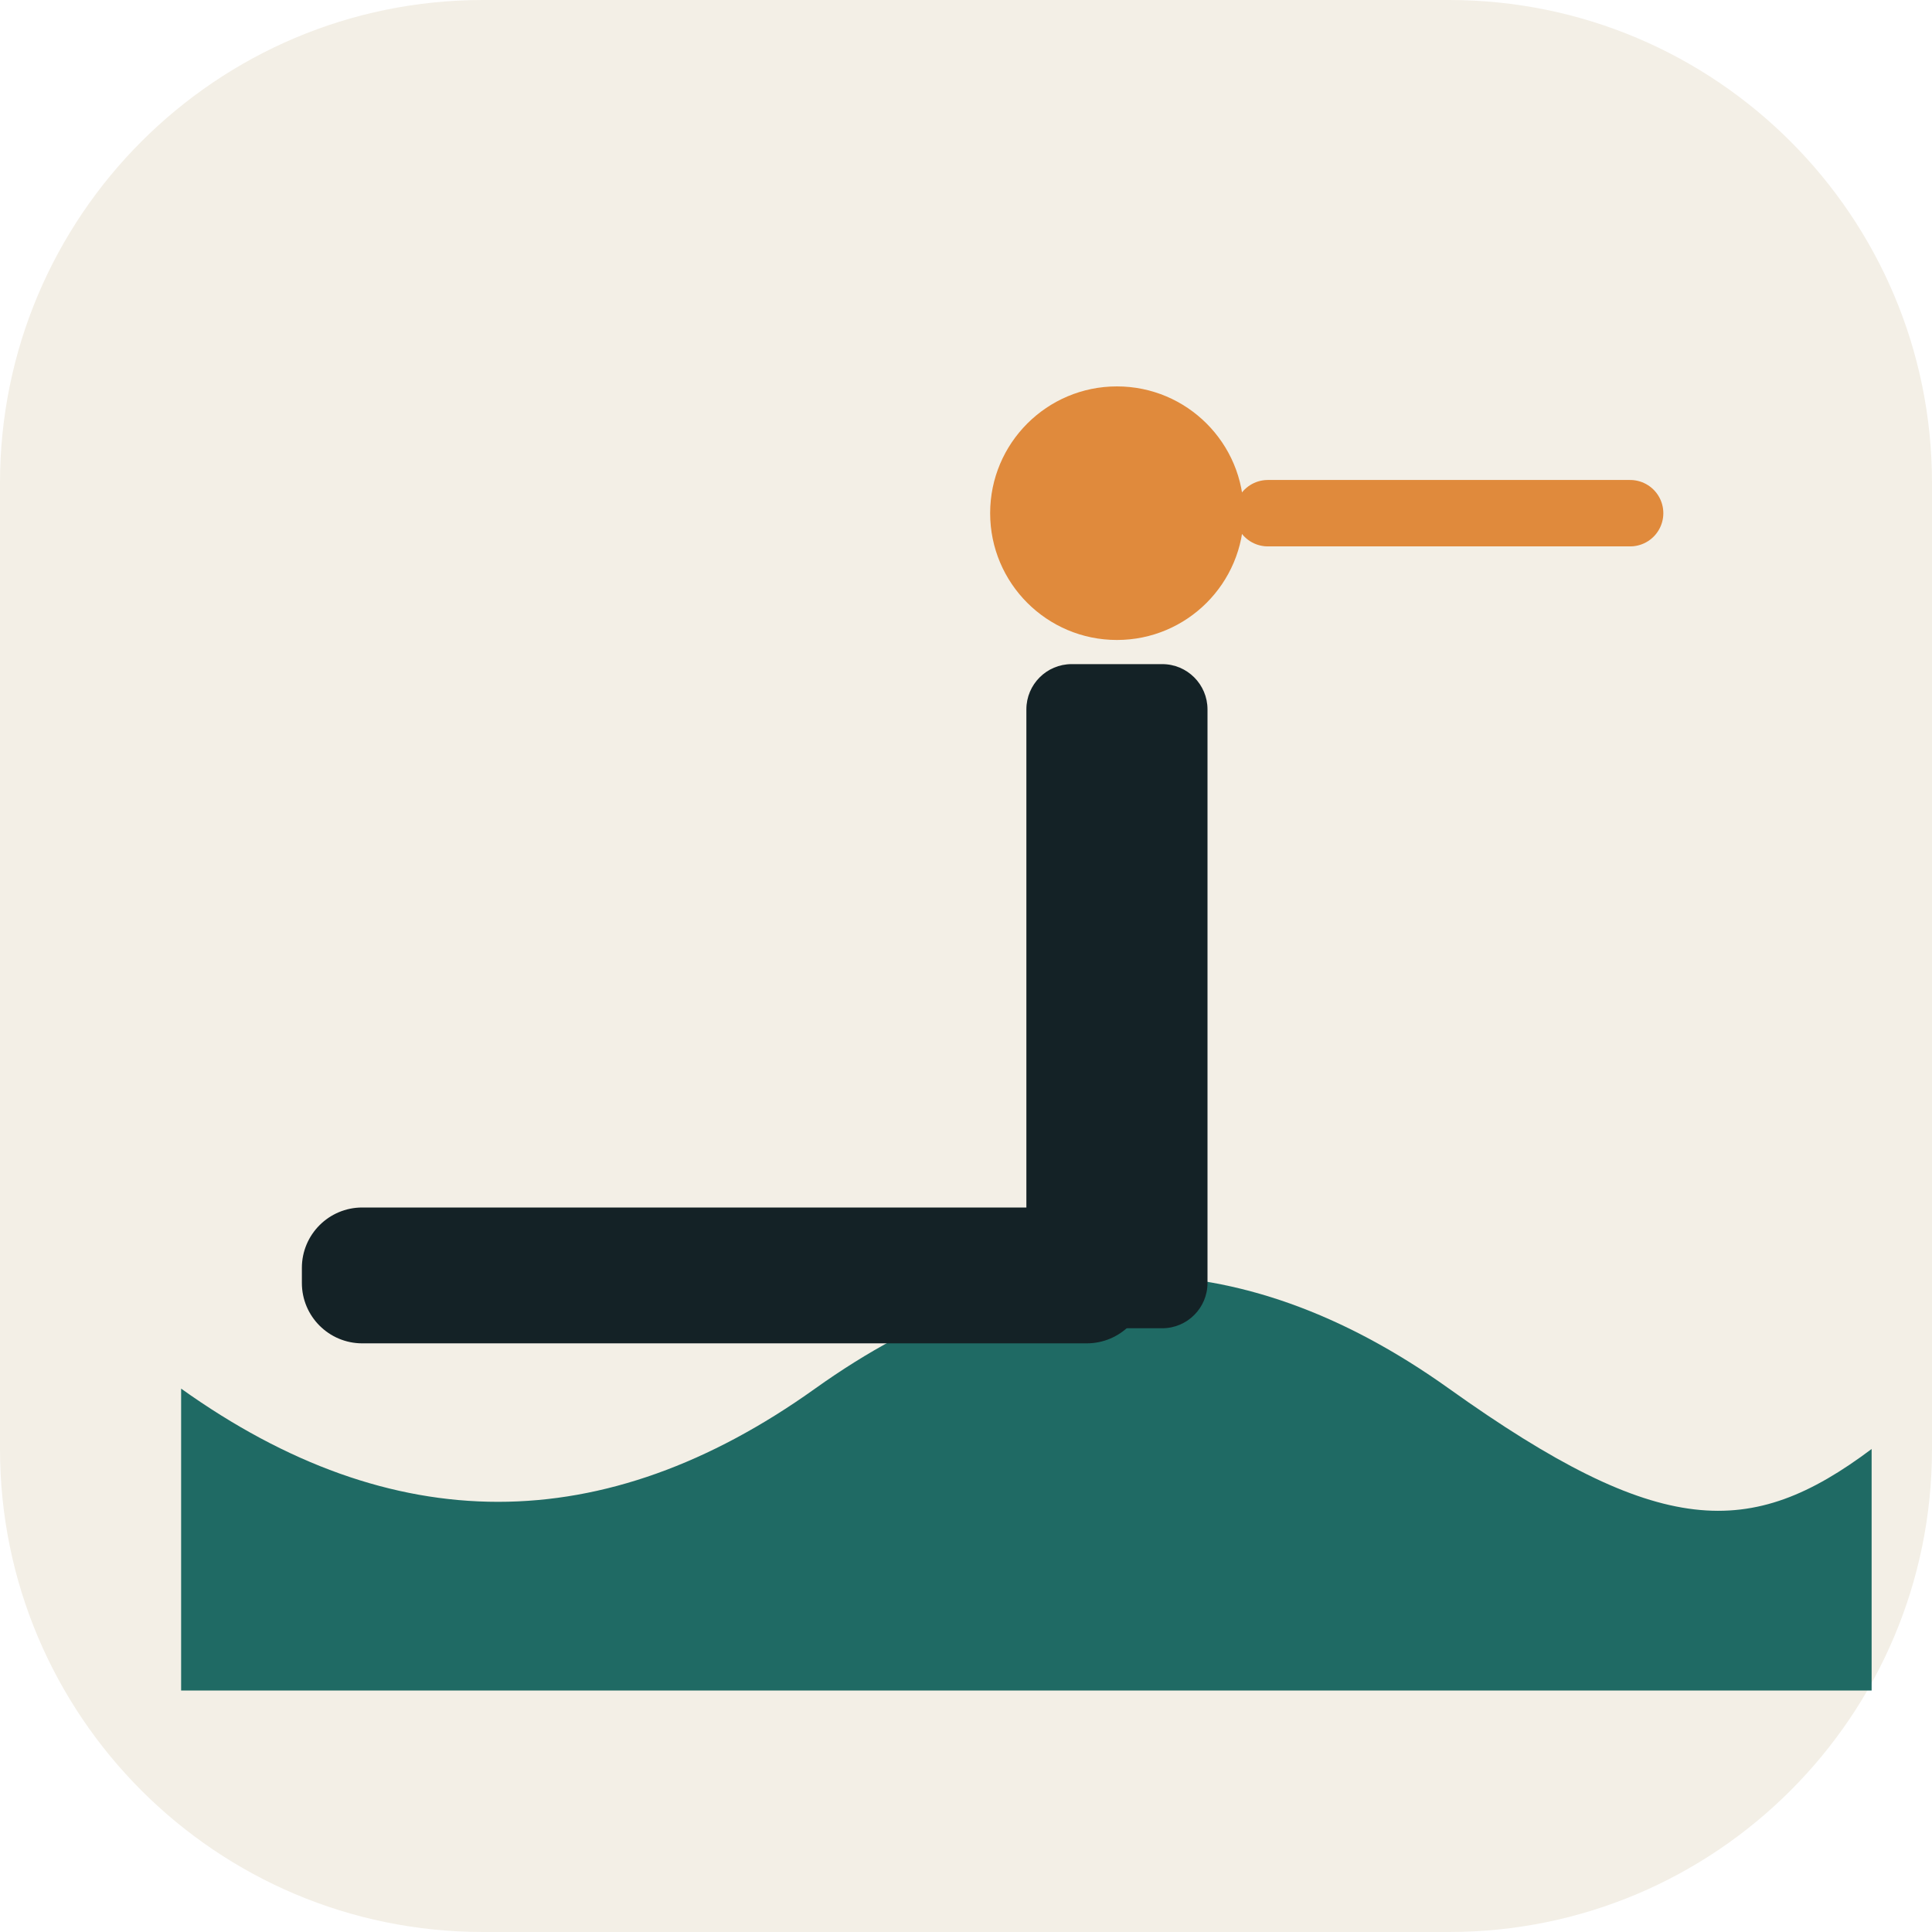
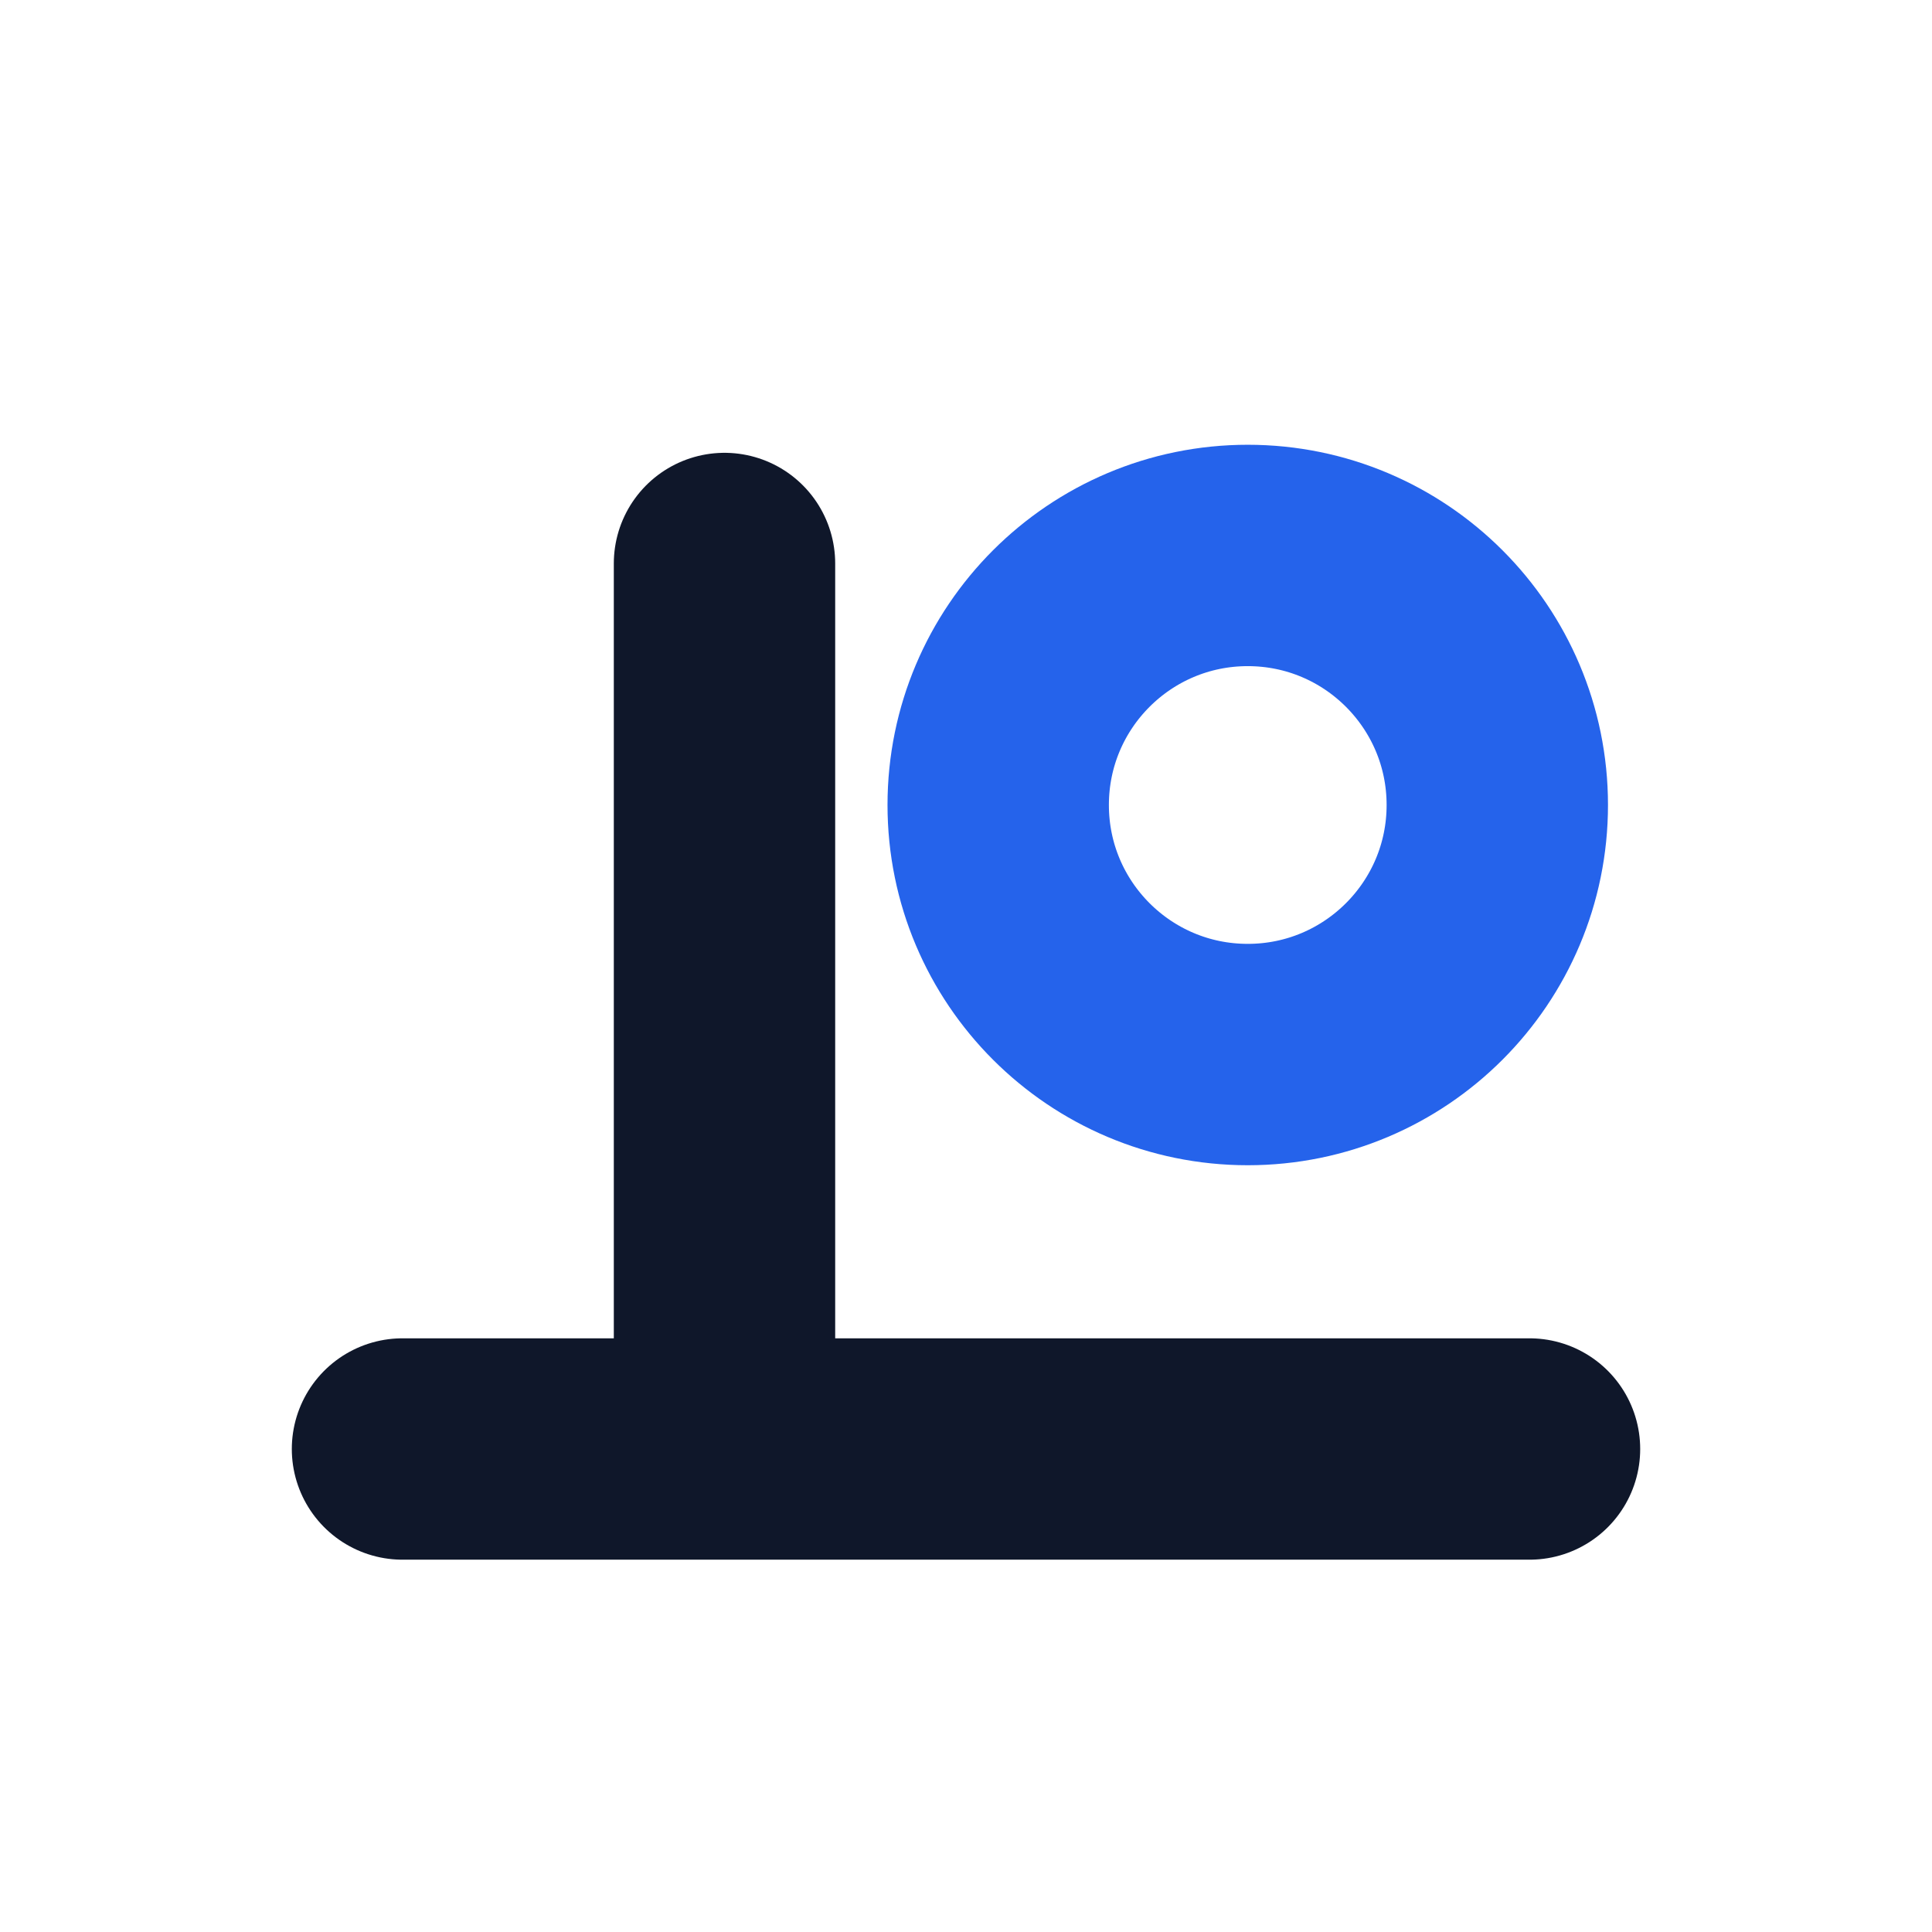
- <svg xmlns="http://www.w3.org/2000/svg" viewBox="0 0 64 64" role="img" aria-label="Harbor">
-   <rect width="64" height="64" rx="16" fill="#F3EFE6" />
-   <path d="M6 46c7 5 14 5 21 0s14-5 21 0 10 5 14 2v8H6z" fill="#1F6A64" />
-   <rect x="10" y="40" width="28" height="4.5" rx="2" fill="#142226" />
-   <rect x="34" y="22" width="6" height="22" rx="1.5" fill="#142226" />
-   <circle cx="37" cy="17" r="4.2" fill="#E08A3C" />
-   <path d="M42 17h12" stroke="#E08A3C" stroke-width="2.2" stroke-linecap="round" />
+ <svg xmlns="http://www.w3.org/2000/svg" viewBox="0 0 48 48" role="img" aria-label="Harbor for DeepSeek">
+   <style>.ink{stroke:#0f172a}.accent{stroke:#2563eb}@media (prefers-color-scheme:dark){.ink{stroke:#e2e8f0}.accent{stroke:#6b9bff}}</style>
+   <path class="ink" d="M10 36H38M18 36V14" fill="none" stroke-width="5.5" stroke-linecap="round" />
+   <circle class="accent" cx="31" cy="20" r="6.2" fill="none" stroke-width="5.5" />
</svg>
